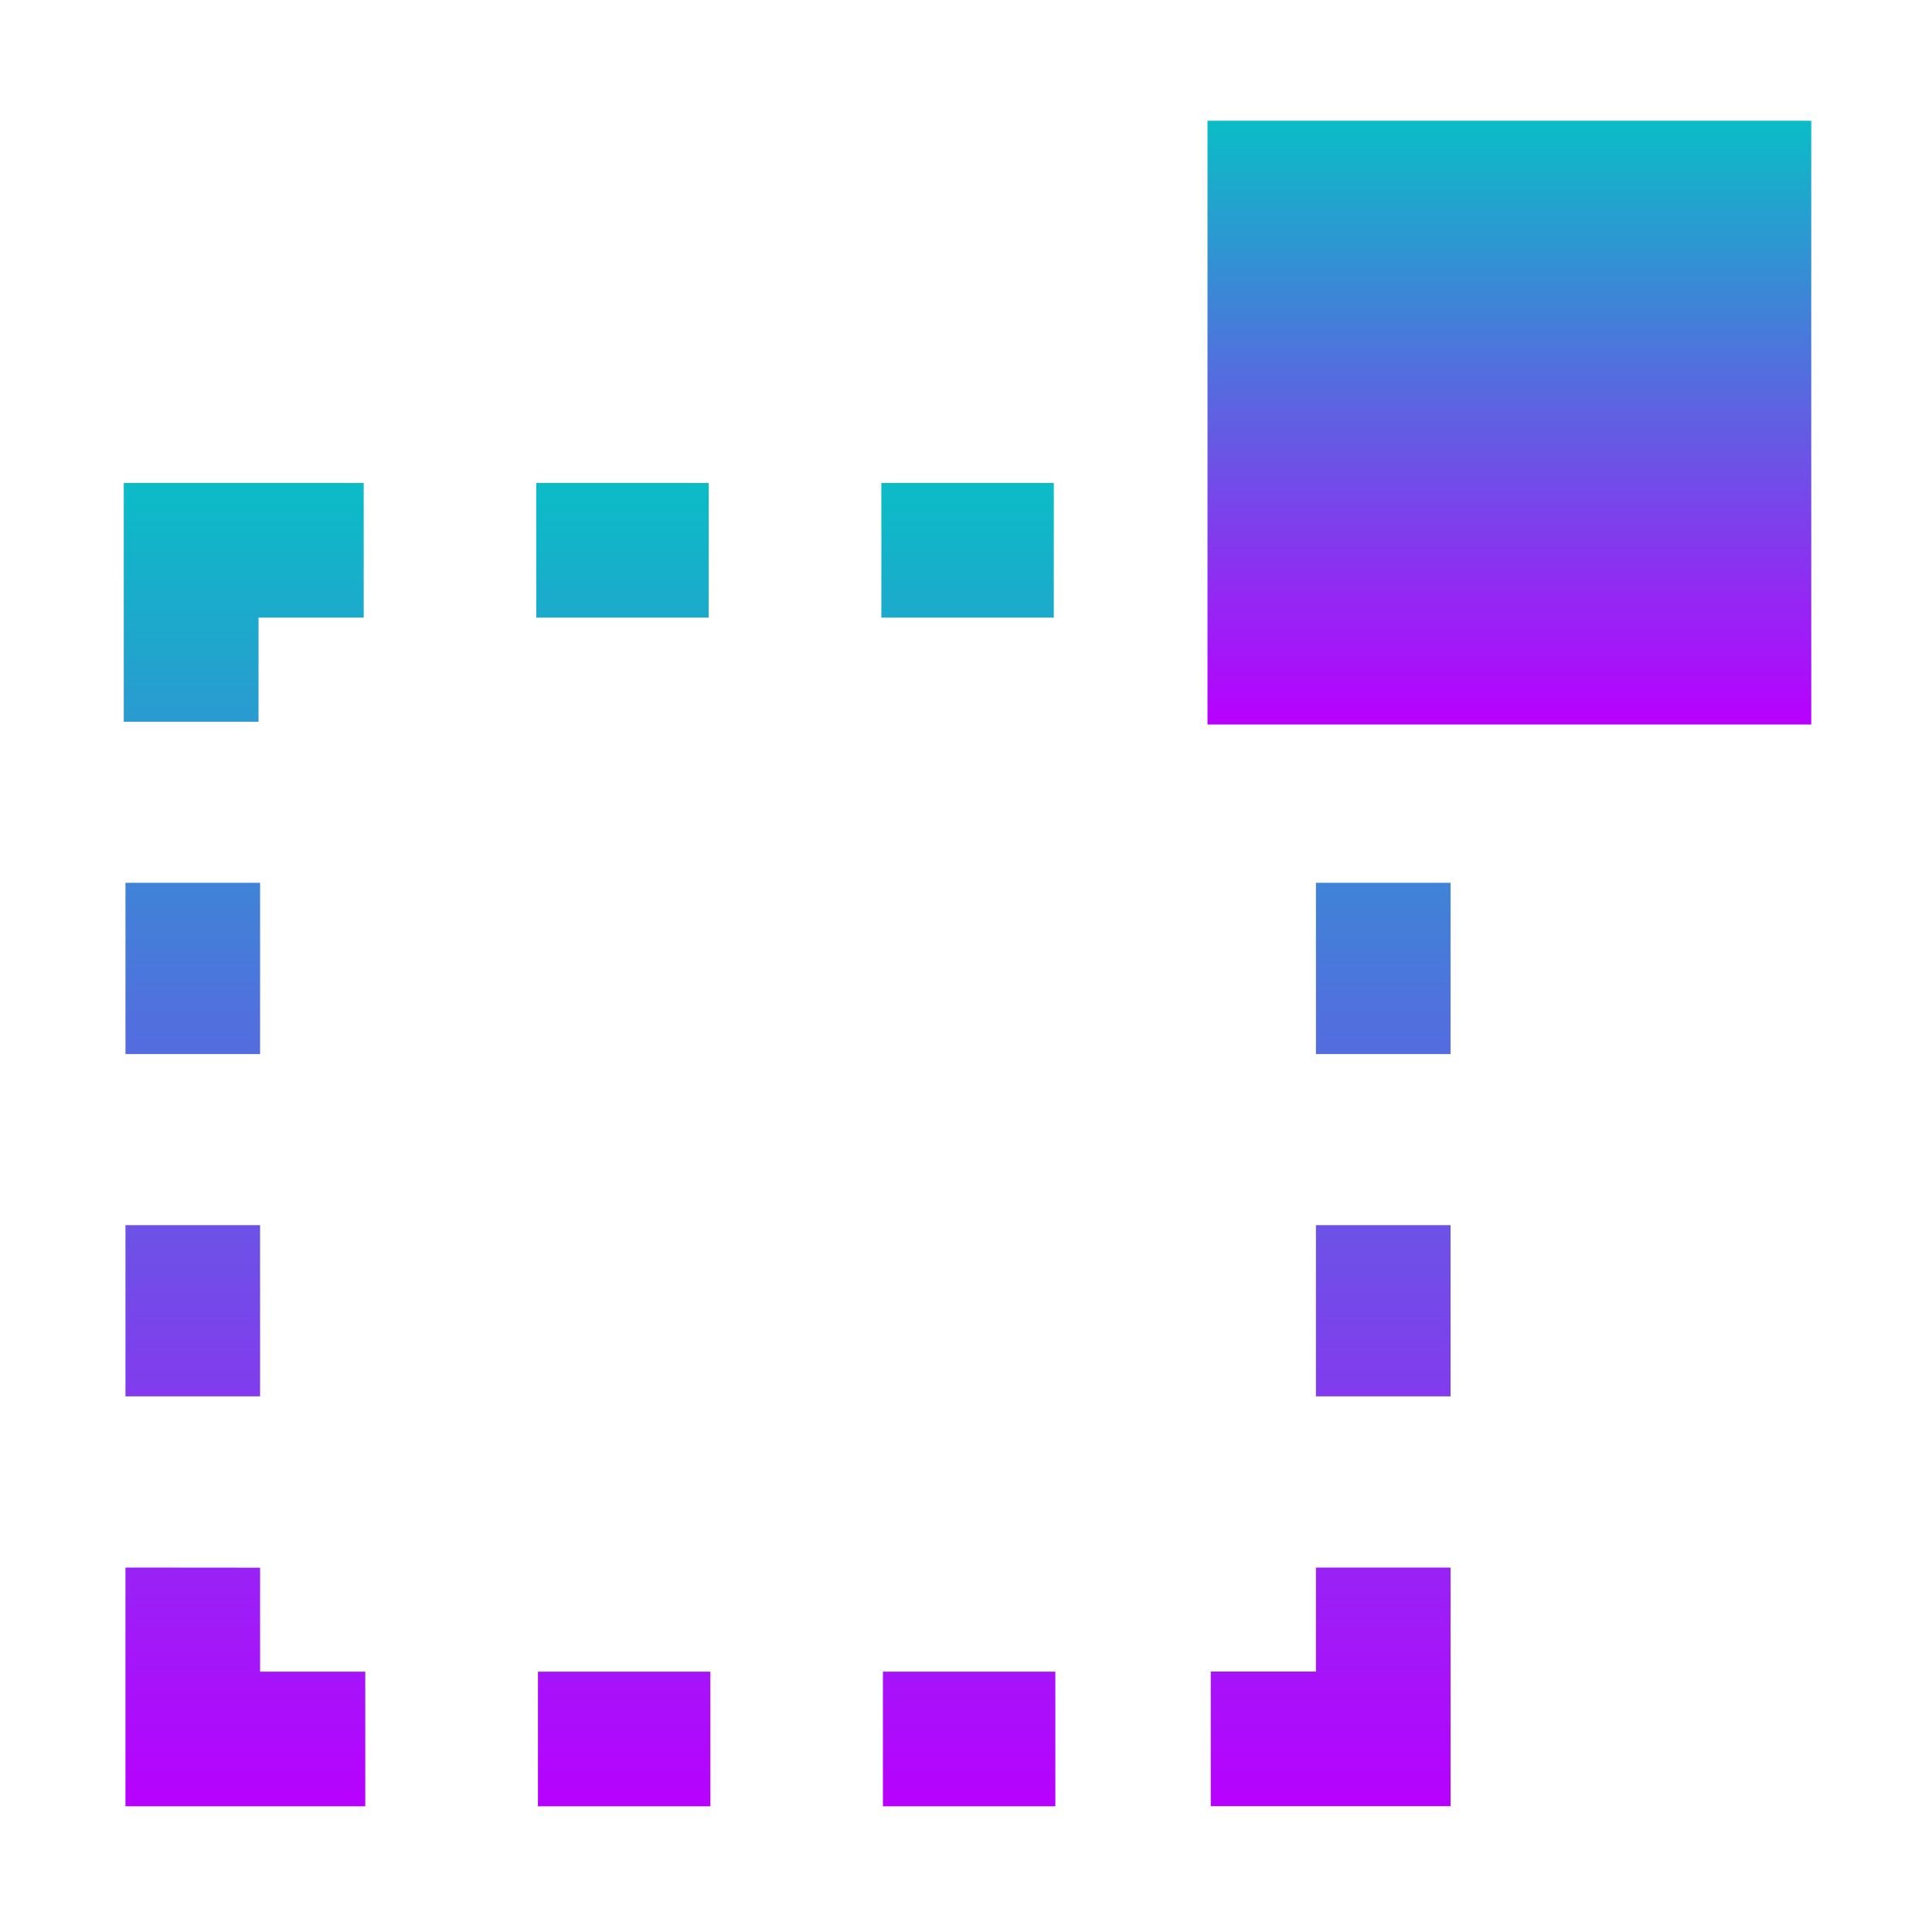
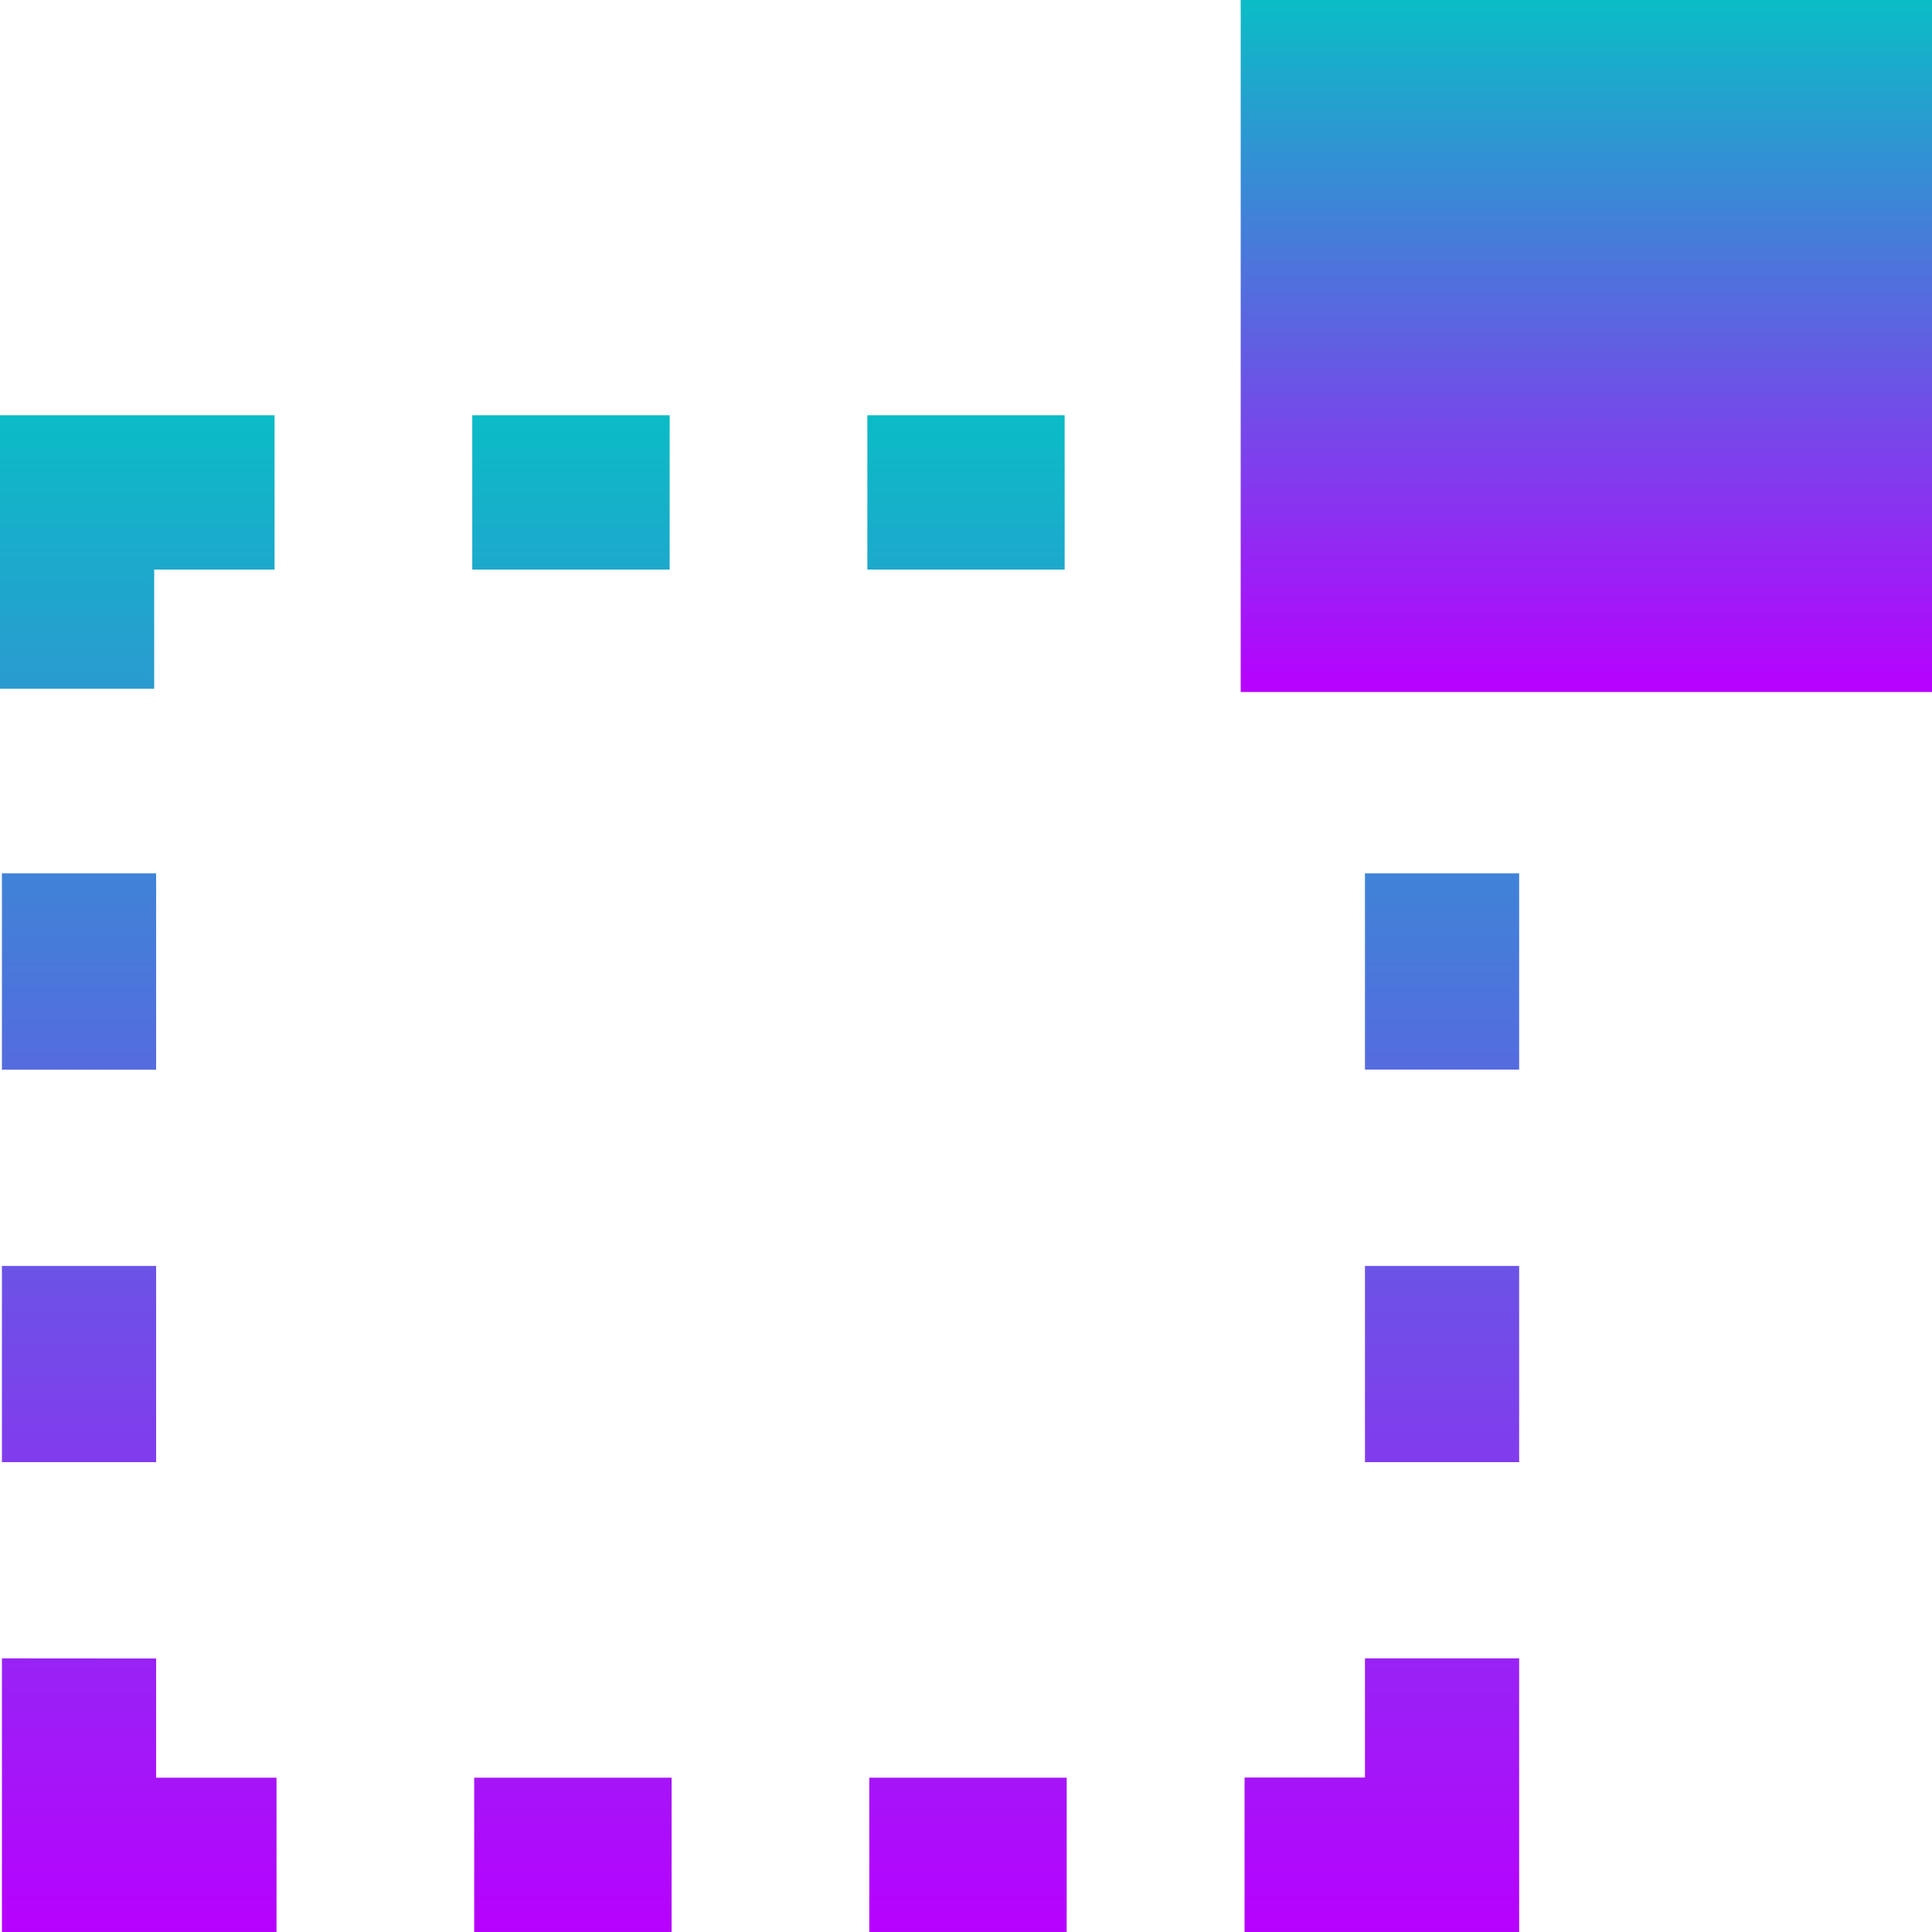
<svg xmlns="http://www.w3.org/2000/svg" viewBox="0 0 16 16" height="16" width="16" id="svg1" version="1.1">
  <defs>
    <style id="current-color-scheme" type="text/css">
   .ColorScheme-Text { color: #0abdc6; } .ColorScheme-Highlight { color:#5294e2; }
  </style>
    <linearGradient id="arrongin" x1="0%" x2="0%" y1="0%" y2="100%">
      <stop offset="0%" style="stop-color:#dd9b44; stop-opacity:1" />
      <stop offset="100%" style="stop-color:#ad6c16; stop-opacity:1" />
    </linearGradient>
    <linearGradient id="aurora" x1="0%" x2="0%" y1="0%" y2="100%">
      <stop offset="0%" style="stop-color:#09D4DF; stop-opacity:1" />
      <stop offset="100%" style="stop-color:#9269F4; stop-opacity:1" />
    </linearGradient>
    <linearGradient id="cyberneon" x1="0%" x2="0%" y1="0%" y2="100%">
      <stop offset="0" style="stop-color:#0abdc6; stop-opacity:1" />
      <stop offset="1" style="stop-color:#ea00d9; stop-opacity:1" />
    </linearGradient>
    <linearGradient id="fitdance" x1="0%" x2="0%" y1="0%" y2="100%">
      <stop offset="0%" style="stop-color:#1AD6AB; stop-opacity:1" />
      <stop offset="100%" style="stop-color:#329DB6; stop-opacity:1" />
    </linearGradient>
    <linearGradient id="oomox" x1="0%" x2="0%" y1="0%" y2="100%">
      <stop offset="0%" style="stop-color:#0abdc6; stop-opacity:1" />
      <stop offset="100%" style="stop-color:#b800ff; stop-opacity:1" />
    </linearGradient>
    <linearGradient id="rainblue" x1="0%" x2="0%" y1="0%" y2="100%">
      <stop offset="0%" style="stop-color:#00F260; stop-opacity:1" />
      <stop offset="100%" style="stop-color:#0575E6; stop-opacity:1" />
    </linearGradient>
    <linearGradient id="sunrise" x1="0%" x2="0%" y1="0%" y2="100%">
      <stop offset="0%" style="stop-color: #FF8501; stop-opacity:1" />
      <stop offset="100%" style="stop-color: #FFCB01; stop-opacity:1" />
    </linearGradient>
    <linearGradient id="telinkrin" x1="0%" x2="0%" y1="0%" y2="100%">
      <stop offset="0%" style="stop-color: #b2ced6; stop-opacity:1" />
      <stop offset="100%" style="stop-color: #6da5b7; stop-opacity:1" />
    </linearGradient>
    <linearGradient id="60spsycho" x1="0%" x2="0%" y1="0%" y2="100%">
      <stop offset="0%" style="stop-color: #df5940; stop-opacity:1" />
      <stop offset="25%" style="stop-color: #d8d15f; stop-opacity:1" />
      <stop offset="50%" style="stop-color: #e9882a; stop-opacity:1" />
      <stop offset="100%" style="stop-color: #279362; stop-opacity:1" />
    </linearGradient>
    <linearGradient id="90ssummer" x1="0%" x2="0%" y1="0%" y2="100%">
      <stop offset="0%" style="stop-color: #f618c7; stop-opacity:1" />
      <stop offset="20%" style="stop-color: #94ffab; stop-opacity:1" />
      <stop offset="50%" style="stop-color: #fbfd54; stop-opacity:1" />
      <stop offset="100%" style="stop-color: #0f83ae; stop-opacity:1" />
    </linearGradient>
  </defs>
-   <path id="path316" class="ColorScheme-Text" style="opacity:1;fill:url(#oomox)" d="M 1.025,4 V 4.559 5.977 H 2.141 V 5.115 H 3.012 V 4 Z M 4.441,4 V 5.115 H 5.869 V 4 Z M 7.299,4 V 5.115 H 8.727 V 4 Z m 2.715,0 v 1.115 h 0.871 V 5.977 H 12 V 4 Z M 1.039,7.311 V 8.729 H 2.154 V 7.311 Z m 9.859,0 v 1.418 h 1.115 V 7.311 Z M 1.039,10.146 v 1.418 h 1.115 v -1.418 z m 9.859,0 v 1.418 h 1.115 v -1.418 z m -9.859,2.836 v 1.977 H 3.025 V 13.844 H 2.154 v -0.861 z m 9.859,0 v 0.861 h -0.871 v 1.115 h 1.986 V 12.982 Z M 4.455,13.844 v 1.115 H 5.883 V 13.844 Z m 2.857,0 v 1.115 H 8.74 V 13.844 Z" />
-   <path style="opacity:1;stroke-width:0.667;fill:url(#oomox)" d="M 10,1 15,1 v 5 l -5,3.8e-6 z" id="rect238" class="ColorScheme-Text" />
+   <path id="path316" class="ColorScheme-Text" style="opacity:1;fill:url(#oomox);stroke-width:1.146" d="M 0,3.439 V 4.079 5.704 H 1.277 V 4.717 H 2.274 V 3.439 Z m 3.911,0 v 1.278 h 1.635 V 3.439 Z m 3.272,0 V 4.717 H 8.817 V 3.439 Z m 3.108,0 v 1.278 h 0.997 v 0.987 h 1.277 V 3.439 Z M 0.016,7.233 V 8.859 H 1.293 V 7.233 Z m 11.288,0 v 1.625 h 1.277 V 7.233 Z M 0.016,10.484 v 1.625 H 1.293 v -1.625 z m 11.288,0 v 1.625 h 1.277 V 10.484 Z M 0.016,13.734 V 16 H 2.29 V 14.722 H 1.293 v -0.987 z m 11.288,0 v 0.987 H 10.307 V 16 h 2.274 V 13.734 Z M 3.927,14.722 V 16 h 1.635 v -1.278 z m 3.272,0 V 16 h 1.635 v -1.278 z" />
+   <path style="opacity:1;fill:url(#oomox);stroke-width:0.764" d="M 10.275,4.3556179e-6 16,0 v 5.731 l -5.725,4.4e-6 z" id="rect238" class="ColorScheme-Text" />
</svg>
